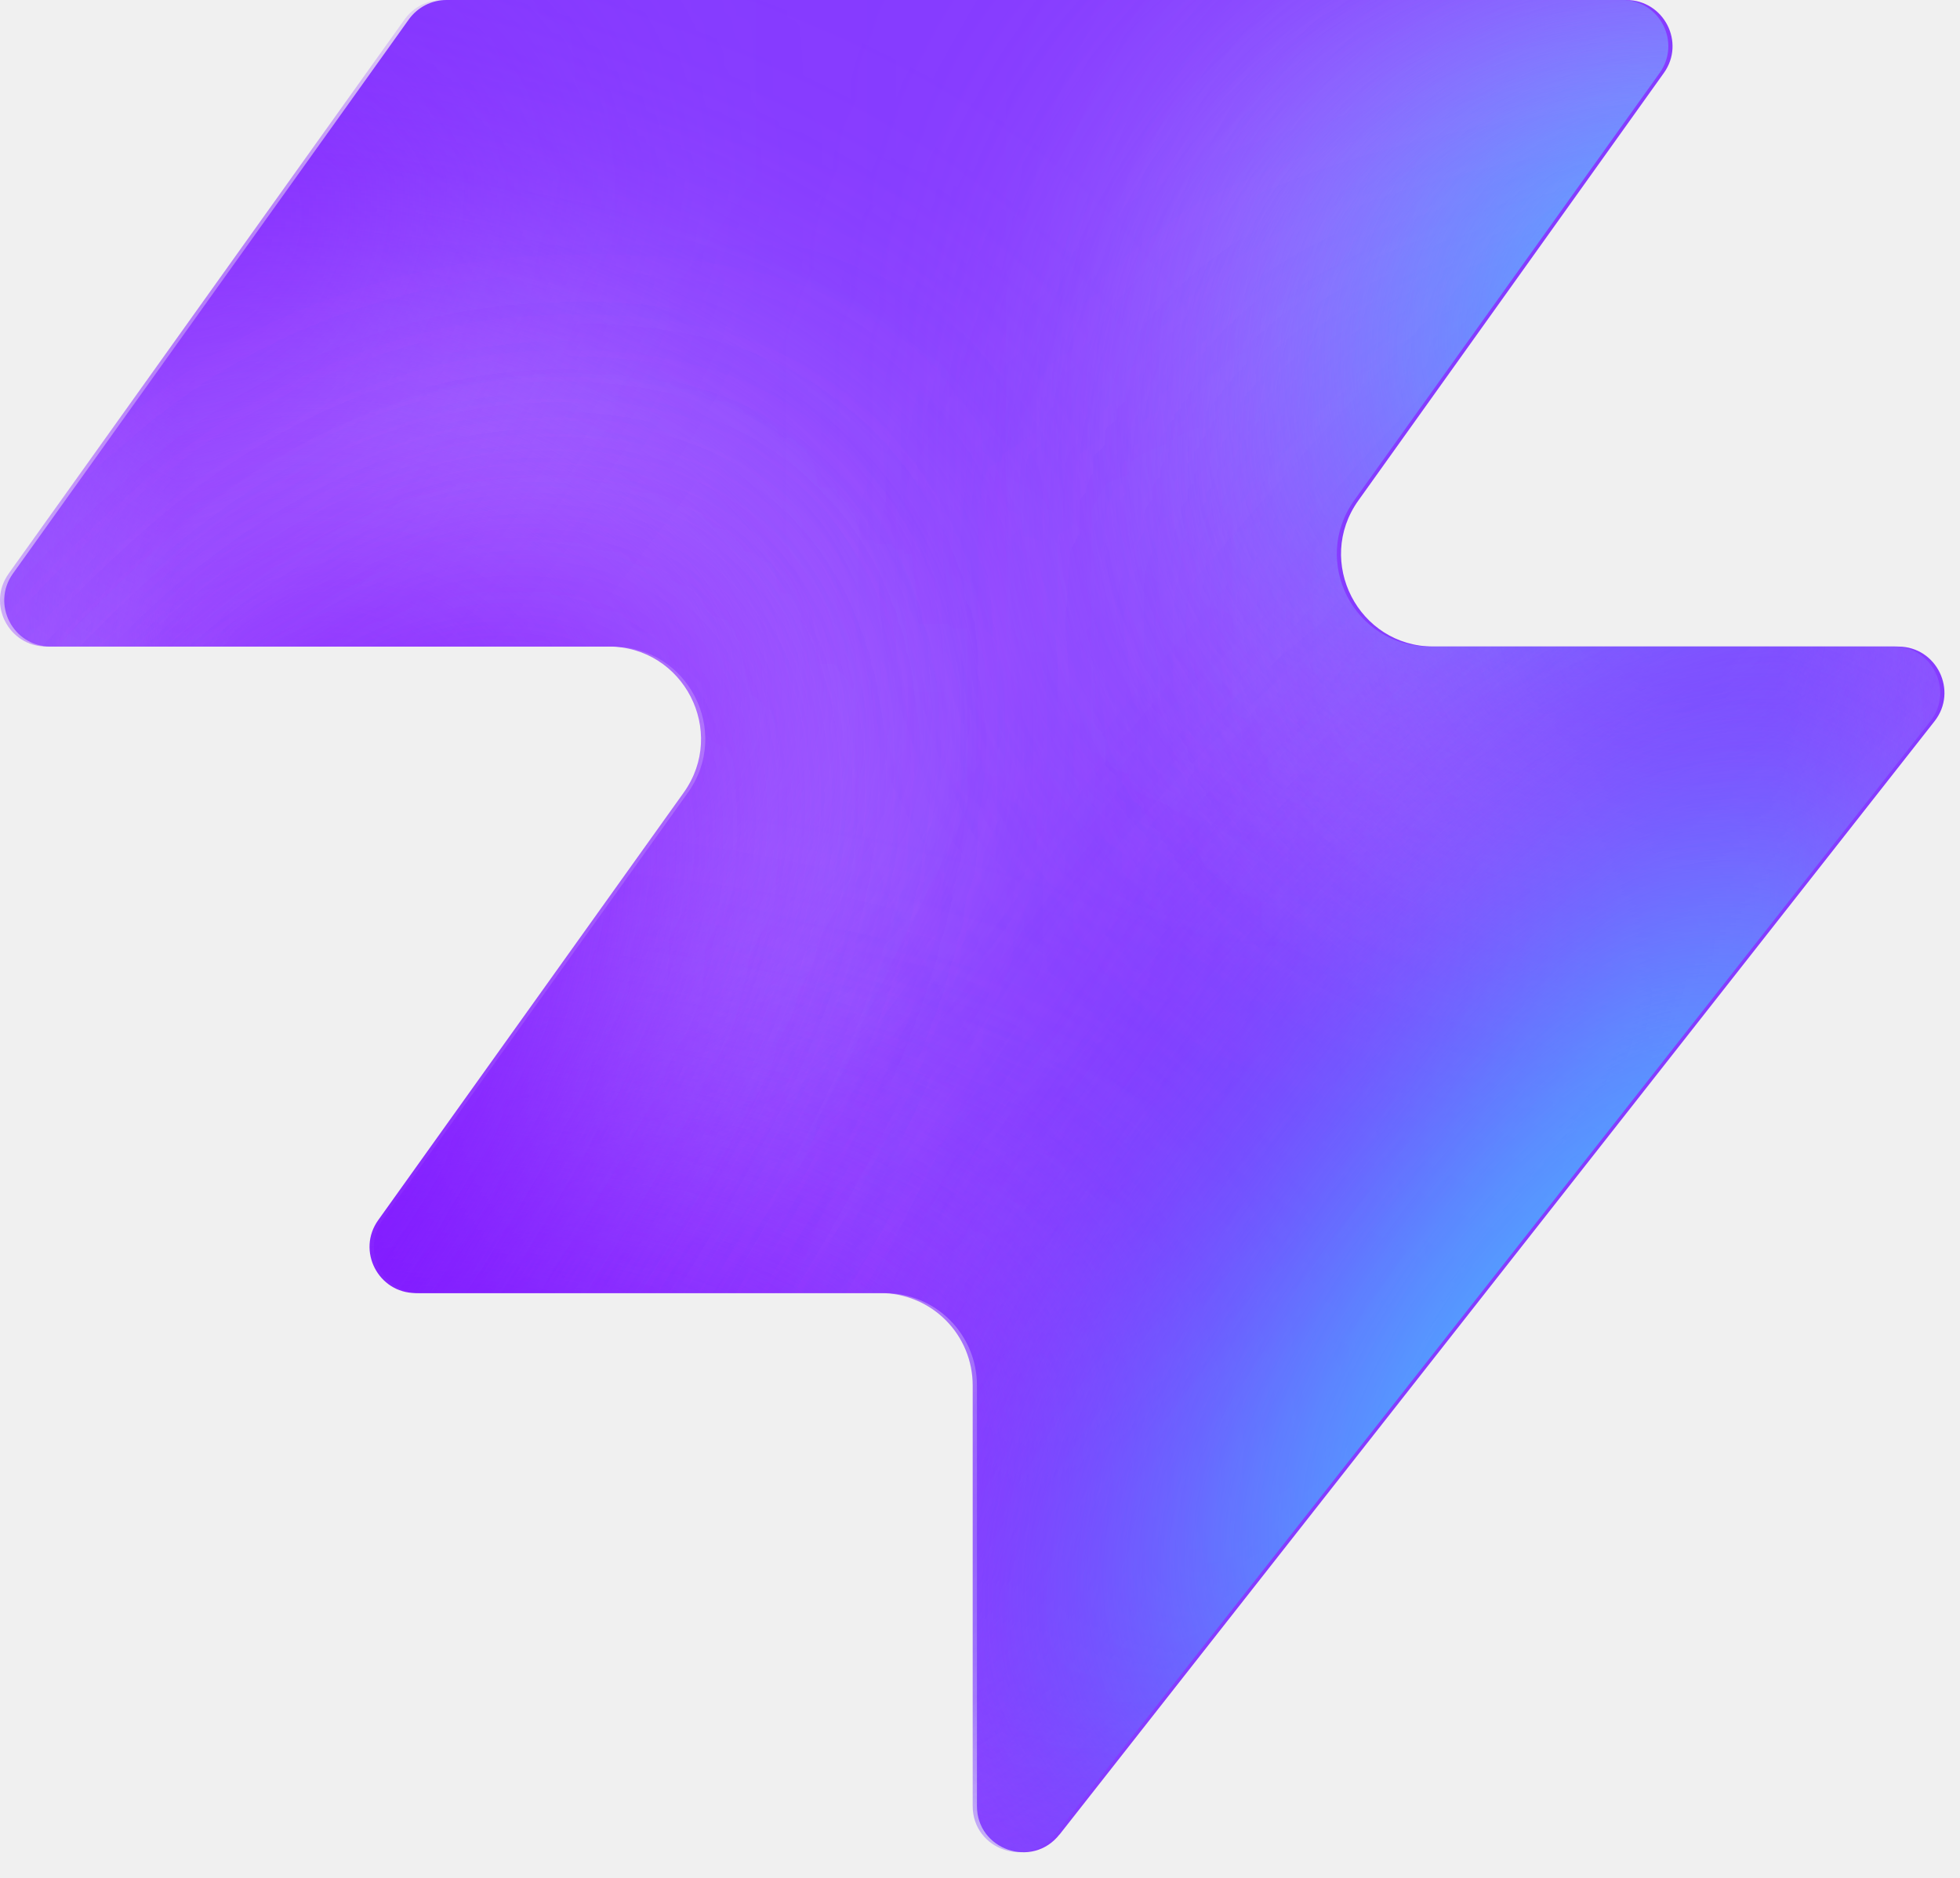
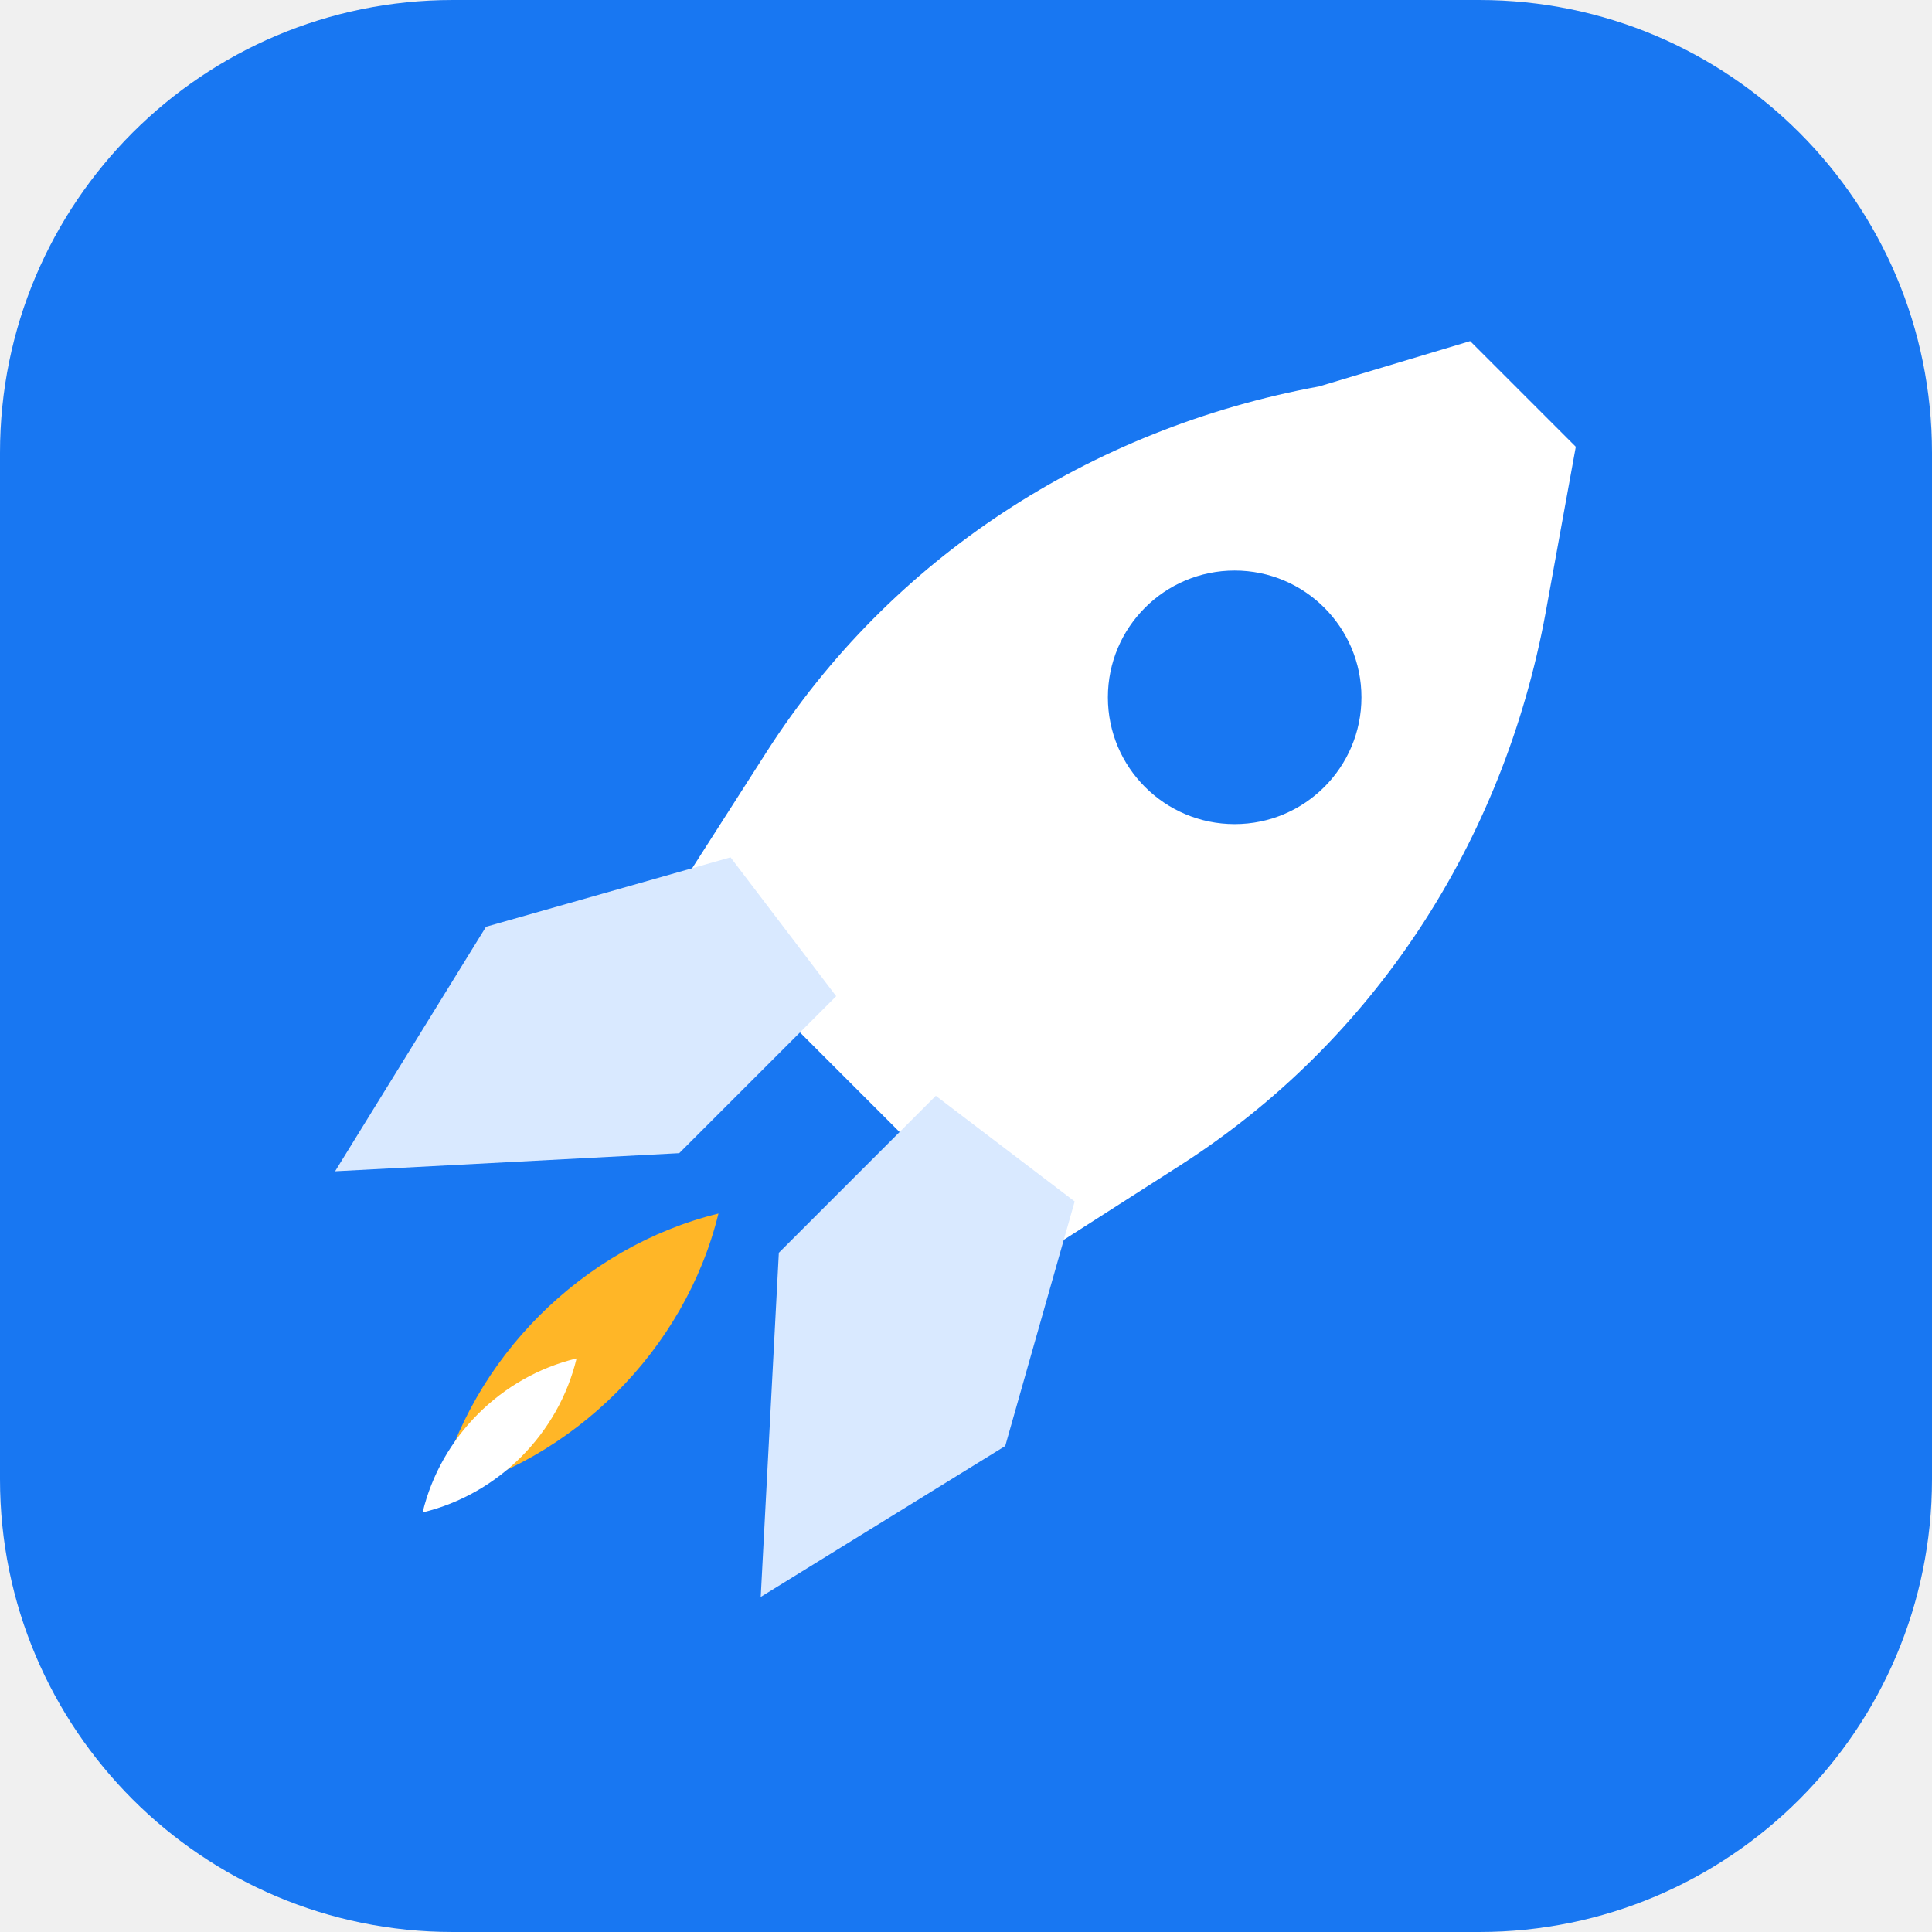
- <svg xmlns="http://www.w3.org/2000/svg" width="48" height="46" fill="none" viewBox="0 0 48 46">
-   <path fill="#863bff" d="M25.946 44.938c-.664.845-2.021.375-2.021-.698V33.937a2.26 2.26 0 0 0-2.262-2.262H10.287c-.92 0-1.456-1.04-.92-1.788l7.48-10.471c1.07-1.497 0-3.578-1.842-3.578H1.237c-.92 0-1.456-1.04-.92-1.788L10.013.474c.214-.297.556-.474.92-.474h28.894c.92 0 1.456 1.04.92 1.788l-7.48 10.471c-1.07 1.498 0 3.579 1.842 3.579h11.377c.943 0 1.473 1.088.89 1.83L25.947 44.94z" style="fill:#863bff;fill:color(display-p3 .525 .23 1);fill-opacity:1" />
-   <mask id="a" width="48" height="46" x="0" y="0" maskUnits="userSpaceOnUse" style="mask-type:alpha">
-     <path fill="#000" d="M25.842 44.938c-.664.844-2.021.375-2.021-.698V33.937a2.26 2.26 0 0 0-2.262-2.262H10.183c-.92 0-1.456-1.04-.92-1.788l7.48-10.471c1.07-1.498 0-3.579-1.842-3.579H1.133c-.92 0-1.456-1.04-.92-1.787L9.91.473c.214-.297.556-.474.92-.474h28.894c.92 0 1.456 1.04.92 1.788l-7.48 10.471c-1.07 1.498 0 3.578 1.842 3.578h11.377c.943 0 1.473 1.088.89 1.832L25.843 44.94z" style="fill:#000;fill-opacity:1" />
-   </mask>
-   <g mask="url(#a)">
-     <g filter="url(#b)">
-       <ellipse cx="5.508" cy="14.704" fill="#ede6ff" rx="5.508" ry="14.704" style="fill:#ede6ff;fill:color(display-p3 .927 .903 1);fill-opacity:1" transform="matrix(.00324 1 1 -.00324 -4.47 31.516)" />
-     </g>
-     <g filter="url(#c)">
-       <ellipse cx="10.399" cy="29.851" fill="#ede6ff" rx="10.399" ry="29.851" style="fill:#ede6ff;fill:color(display-p3 .927 .903 1);fill-opacity:1" transform="matrix(.00324 1 1 -.00324 -39.328 7.883)" />
-     </g>
-     <g filter="url(#d)">
-       <ellipse cx="5.508" cy="30.487" fill="#7e14ff" rx="5.508" ry="30.487" style="fill:#7e14ff;fill:color(display-p3 .492 .077 1);fill-opacity:1" transform="rotate(89.814 -25.913 -14.639)scale(1 -1)" />
-     </g>
-     <g filter="url(#e)">
-       <ellipse cx="5.508" cy="30.599" fill="#7e14ff" rx="5.508" ry="30.599" style="fill:#7e14ff;fill:color(display-p3 .492 .077 1);fill-opacity:1" transform="rotate(89.814 -32.644 -3.334)scale(1 -1)" />
-     </g>
-     <g filter="url(#f)">
-       <ellipse cx="5.508" cy="30.599" fill="#7e14ff" rx="5.508" ry="30.599" style="fill:#7e14ff;fill:color(display-p3 .492 .077 1);fill-opacity:1" transform="matrix(.00324 1 1 -.00324 -34.34 30.47)" />
-     </g>
-     <g filter="url(#g)">
-       <ellipse cx="14.072" cy="22.078" fill="#ede6ff" rx="14.072" ry="22.078" style="fill:#ede6ff;fill:color(display-p3 .927 .903 1);fill-opacity:1" transform="rotate(93.35 24.506 48.493)scale(-1 1)" />
-     </g>
-     <g filter="url(#h)">
-       <ellipse cx="3.47" cy="21.501" fill="#7e14ff" rx="3.47" ry="21.501" style="fill:#7e14ff;fill:color(display-p3 .492 .077 1);fill-opacity:1" transform="rotate(89.009 28.708 47.59)scale(-1 1)" />
-     </g>
-     <g filter="url(#i)">
-       <ellipse cx="3.47" cy="21.501" fill="#7e14ff" rx="3.47" ry="21.501" style="fill:#7e14ff;fill:color(display-p3 .492 .077 1);fill-opacity:1" transform="rotate(89.009 28.708 47.59)scale(-1 1)" />
-     </g>
-     <g filter="url(#j)">
-       <ellipse cx=".387" cy="8.972" fill="#7e14ff" rx="4.407" ry="29.108" style="fill:#7e14ff;fill:color(display-p3 .492 .077 1);fill-opacity:1" transform="rotate(39.51 .387 8.972)" />
-     </g>
-     <g filter="url(#k)">
-       <ellipse cx="47.523" cy="-6.092" fill="#7e14ff" rx="4.407" ry="29.108" style="fill:#7e14ff;fill:color(display-p3 .492 .077 1);fill-opacity:1" transform="rotate(37.892 47.523 -6.092)" />
-     </g>
-     <g filter="url(#l)">
-       <ellipse cx="41.412" cy="6.333" fill="#47bfff" rx="5.971" ry="9.665" style="fill:#47bfff;fill:color(display-p3 .28 .748 1);fill-opacity:1" transform="rotate(37.892 41.412 6.333)" />
-     </g>
-     <g filter="url(#m)">
-       <ellipse cx="-1.879" cy="38.332" fill="#7e14ff" rx="4.407" ry="29.108" style="fill:#7e14ff;fill:color(display-p3 .492 .077 1);fill-opacity:1" transform="rotate(37.892 -1.88 38.332)" />
-     </g>
-     <g filter="url(#n)">
-       <ellipse cx="-1.879" cy="38.332" fill="#7e14ff" rx="4.407" ry="29.108" style="fill:#7e14ff;fill:color(display-p3 .492 .077 1);fill-opacity:1" transform="rotate(37.892 -1.88 38.332)" />
-     </g>
-     <g filter="url(#o)">
-       <ellipse cx="35.651" cy="29.907" fill="#7e14ff" rx="4.407" ry="29.108" style="fill:#7e14ff;fill:color(display-p3 .492 .077 1);fill-opacity:1" transform="rotate(37.892 35.651 29.907)" />
-     </g>
-     <g filter="url(#p)">
-       <ellipse cx="38.418" cy="32.4" fill="#47bfff" rx="5.971" ry="15.297" style="fill:#47bfff;fill:color(display-p3 .28 .748 1);fill-opacity:1" transform="rotate(37.892 38.418 32.4)" />
-     </g>
-   </g>
-   <defs>
-     <filter id="b" width="60.045" height="41.654" x="-19.77" y="16.149" color-interpolation-filters="sRGB" filterUnits="userSpaceOnUse">
-       <feFlood flood-opacity="0" result="BackgroundImageFix" />
-       <feBlend in="SourceGraphic" in2="BackgroundImageFix" result="shape" />
-       <feGaussianBlur result="effect1_foregroundBlur_2002_17158" stdDeviation="7.659" />
-     </filter>
-     <filter id="c" width="90.34" height="51.437" x="-54.613" y="-7.533" color-interpolation-filters="sRGB" filterUnits="userSpaceOnUse">
-       <feFlood flood-opacity="0" result="BackgroundImageFix" />
-       <feBlend in="SourceGraphic" in2="BackgroundImageFix" result="shape" />
-       <feGaussianBlur result="effect1_foregroundBlur_2002_17158" stdDeviation="7.659" />
-     </filter>
-     <filter id="d" width="79.355" height="29.4" x="-49.64" y="2.03" color-interpolation-filters="sRGB" filterUnits="userSpaceOnUse">
-       <feFlood flood-opacity="0" result="BackgroundImageFix" />
-       <feBlend in="SourceGraphic" in2="BackgroundImageFix" result="shape" />
-       <feGaussianBlur result="effect1_foregroundBlur_2002_17158" stdDeviation="4.596" />
-     </filter>
-     <filter id="e" width="79.579" height="29.4" x="-45.045" y="20.029" color-interpolation-filters="sRGB" filterUnits="userSpaceOnUse">
-       <feFlood flood-opacity="0" result="BackgroundImageFix" />
-       <feBlend in="SourceGraphic" in2="BackgroundImageFix" result="shape" />
-       <feGaussianBlur result="effect1_foregroundBlur_2002_17158" stdDeviation="4.596" />
-     </filter>
-     <filter id="f" width="79.579" height="29.4" x="-43.513" y="21.178" color-interpolation-filters="sRGB" filterUnits="userSpaceOnUse">
-       <feFlood flood-opacity="0" result="BackgroundImageFix" />
-       <feBlend in="SourceGraphic" in2="BackgroundImageFix" result="shape" />
-       <feGaussianBlur result="effect1_foregroundBlur_2002_17158" stdDeviation="4.596" />
-     </filter>
-     <filter id="g" width="74.749" height="58.852" x="15.756" y="-17.901" color-interpolation-filters="sRGB" filterUnits="userSpaceOnUse">
-       <feFlood flood-opacity="0" result="BackgroundImageFix" />
-       <feBlend in="SourceGraphic" in2="BackgroundImageFix" result="shape" />
-       <feGaussianBlur result="effect1_foregroundBlur_2002_17158" stdDeviation="7.659" />
-     </filter>
-     <filter id="h" width="61.377" height="25.362" x="23.548" y="2.284" color-interpolation-filters="sRGB" filterUnits="userSpaceOnUse">
-       <feFlood flood-opacity="0" result="BackgroundImageFix" />
-       <feBlend in="SourceGraphic" in2="BackgroundImageFix" result="shape" />
-       <feGaussianBlur result="effect1_foregroundBlur_2002_17158" stdDeviation="4.596" />
-     </filter>
-     <filter id="i" width="61.377" height="25.362" x="23.548" y="2.284" color-interpolation-filters="sRGB" filterUnits="userSpaceOnUse">
-       <feFlood flood-opacity="0" result="BackgroundImageFix" />
-       <feBlend in="SourceGraphic" in2="BackgroundImageFix" result="shape" />
-       <feGaussianBlur result="effect1_foregroundBlur_2002_17158" stdDeviation="4.596" />
-     </filter>
-     <filter id="j" width="56.045" height="63.649" x="-27.636" y="-22.853" color-interpolation-filters="sRGB" filterUnits="userSpaceOnUse">
-       <feFlood flood-opacity="0" result="BackgroundImageFix" />
-       <feBlend in="SourceGraphic" in2="BackgroundImageFix" result="shape" />
-       <feGaussianBlur result="effect1_foregroundBlur_2002_17158" stdDeviation="4.596" />
-     </filter>
-     <filter id="k" width="54.814" height="64.646" x="20.116" y="-38.415" color-interpolation-filters="sRGB" filterUnits="userSpaceOnUse">
-       <feFlood flood-opacity="0" result="BackgroundImageFix" />
-       <feBlend in="SourceGraphic" in2="BackgroundImageFix" result="shape" />
-       <feGaussianBlur result="effect1_foregroundBlur_2002_17158" stdDeviation="4.596" />
-     </filter>
-     <filter id="l" width="33.541" height="35.313" x="24.641" y="-11.323" color-interpolation-filters="sRGB" filterUnits="userSpaceOnUse">
-       <feFlood flood-opacity="0" result="BackgroundImageFix" />
-       <feBlend in="SourceGraphic" in2="BackgroundImageFix" result="shape" />
-       <feGaussianBlur result="effect1_foregroundBlur_2002_17158" stdDeviation="4.596" />
-     </filter>
-     <filter id="m" width="54.814" height="64.646" x="-29.286" y="6.009" color-interpolation-filters="sRGB" filterUnits="userSpaceOnUse">
-       <feFlood flood-opacity="0" result="BackgroundImageFix" />
-       <feBlend in="SourceGraphic" in2="BackgroundImageFix" result="shape" />
-       <feGaussianBlur result="effect1_foregroundBlur_2002_17158" stdDeviation="4.596" />
-     </filter>
-     <filter id="n" width="54.814" height="64.646" x="-29.286" y="6.009" color-interpolation-filters="sRGB" filterUnits="userSpaceOnUse">
-       <feFlood flood-opacity="0" result="BackgroundImageFix" />
-       <feBlend in="SourceGraphic" in2="BackgroundImageFix" result="shape" />
-       <feGaussianBlur result="effect1_foregroundBlur_2002_17158" stdDeviation="4.596" />
-     </filter>
-     <filter id="o" width="54.814" height="64.646" x="8.244" y="-2.416" color-interpolation-filters="sRGB" filterUnits="userSpaceOnUse">
-       <feFlood flood-opacity="0" result="BackgroundImageFix" />
-       <feBlend in="SourceGraphic" in2="BackgroundImageFix" result="shape" />
-       <feGaussianBlur result="effect1_foregroundBlur_2002_17158" stdDeviation="4.596" />
-     </filter>
-     <filter id="p" width="39.409" height="43.623" x="18.713" y="10.588" color-interpolation-filters="sRGB" filterUnits="userSpaceOnUse">
-       <feFlood flood-opacity="0" result="BackgroundImageFix" />
-       <feBlend in="SourceGraphic" in2="BackgroundImageFix" result="shape" />
-       <feGaussianBlur result="effect1_foregroundBlur_2002_17158" stdDeviation="4.596" />
-     </filter>
-   </defs>
+ <svg xmlns="http://www.w3.org/2000/svg" viewBox="0 0 64 64" role="img" aria-labelledby="favicon-title favicon-description">
+   <rect width="64" height="64" rx="15" fill="#1877F2" />
+   <path d="M43.7 12.8c-7.6 1.4-14.2 5.7-18.3 12.1l-3.2 5 11.9 11.9 5-3.2c6.4-4.1 10.7-10.7 12.1-18.3l1-5.5-3.5-3.5-5 1.5Z" fill="#FFFFFF" />
+   <path d="m24.2 28.4-8.1 2.3-5 8.1 11.4-.6 5.2-5.2-3.5-4.6Z" fill="#D9E9FF" />
+   <path d="m35.6 39.8-2.3 8.1-8.1 5 .6-11.4 5.2-5.2 4.6 3.5Z" fill="#D9E9FF" />
+   <circle cx="40.9" cy="23.1" r="4.2" fill="#1877F2" />
+   <path d="M23.8 40.2c-4.5 1.1-8.2 4.8-9.3 9.3 4.5-1.1 8.2-4.8 9.3-9.3Z" fill="#FFB627" />
+   <path d="M19.1 45c-2.5.6-4.5 2.6-5.1 5.1 2.5-.6 4.5-2.6 5.1-5.1Z" fill="#FFFFFF" />
</svg>
